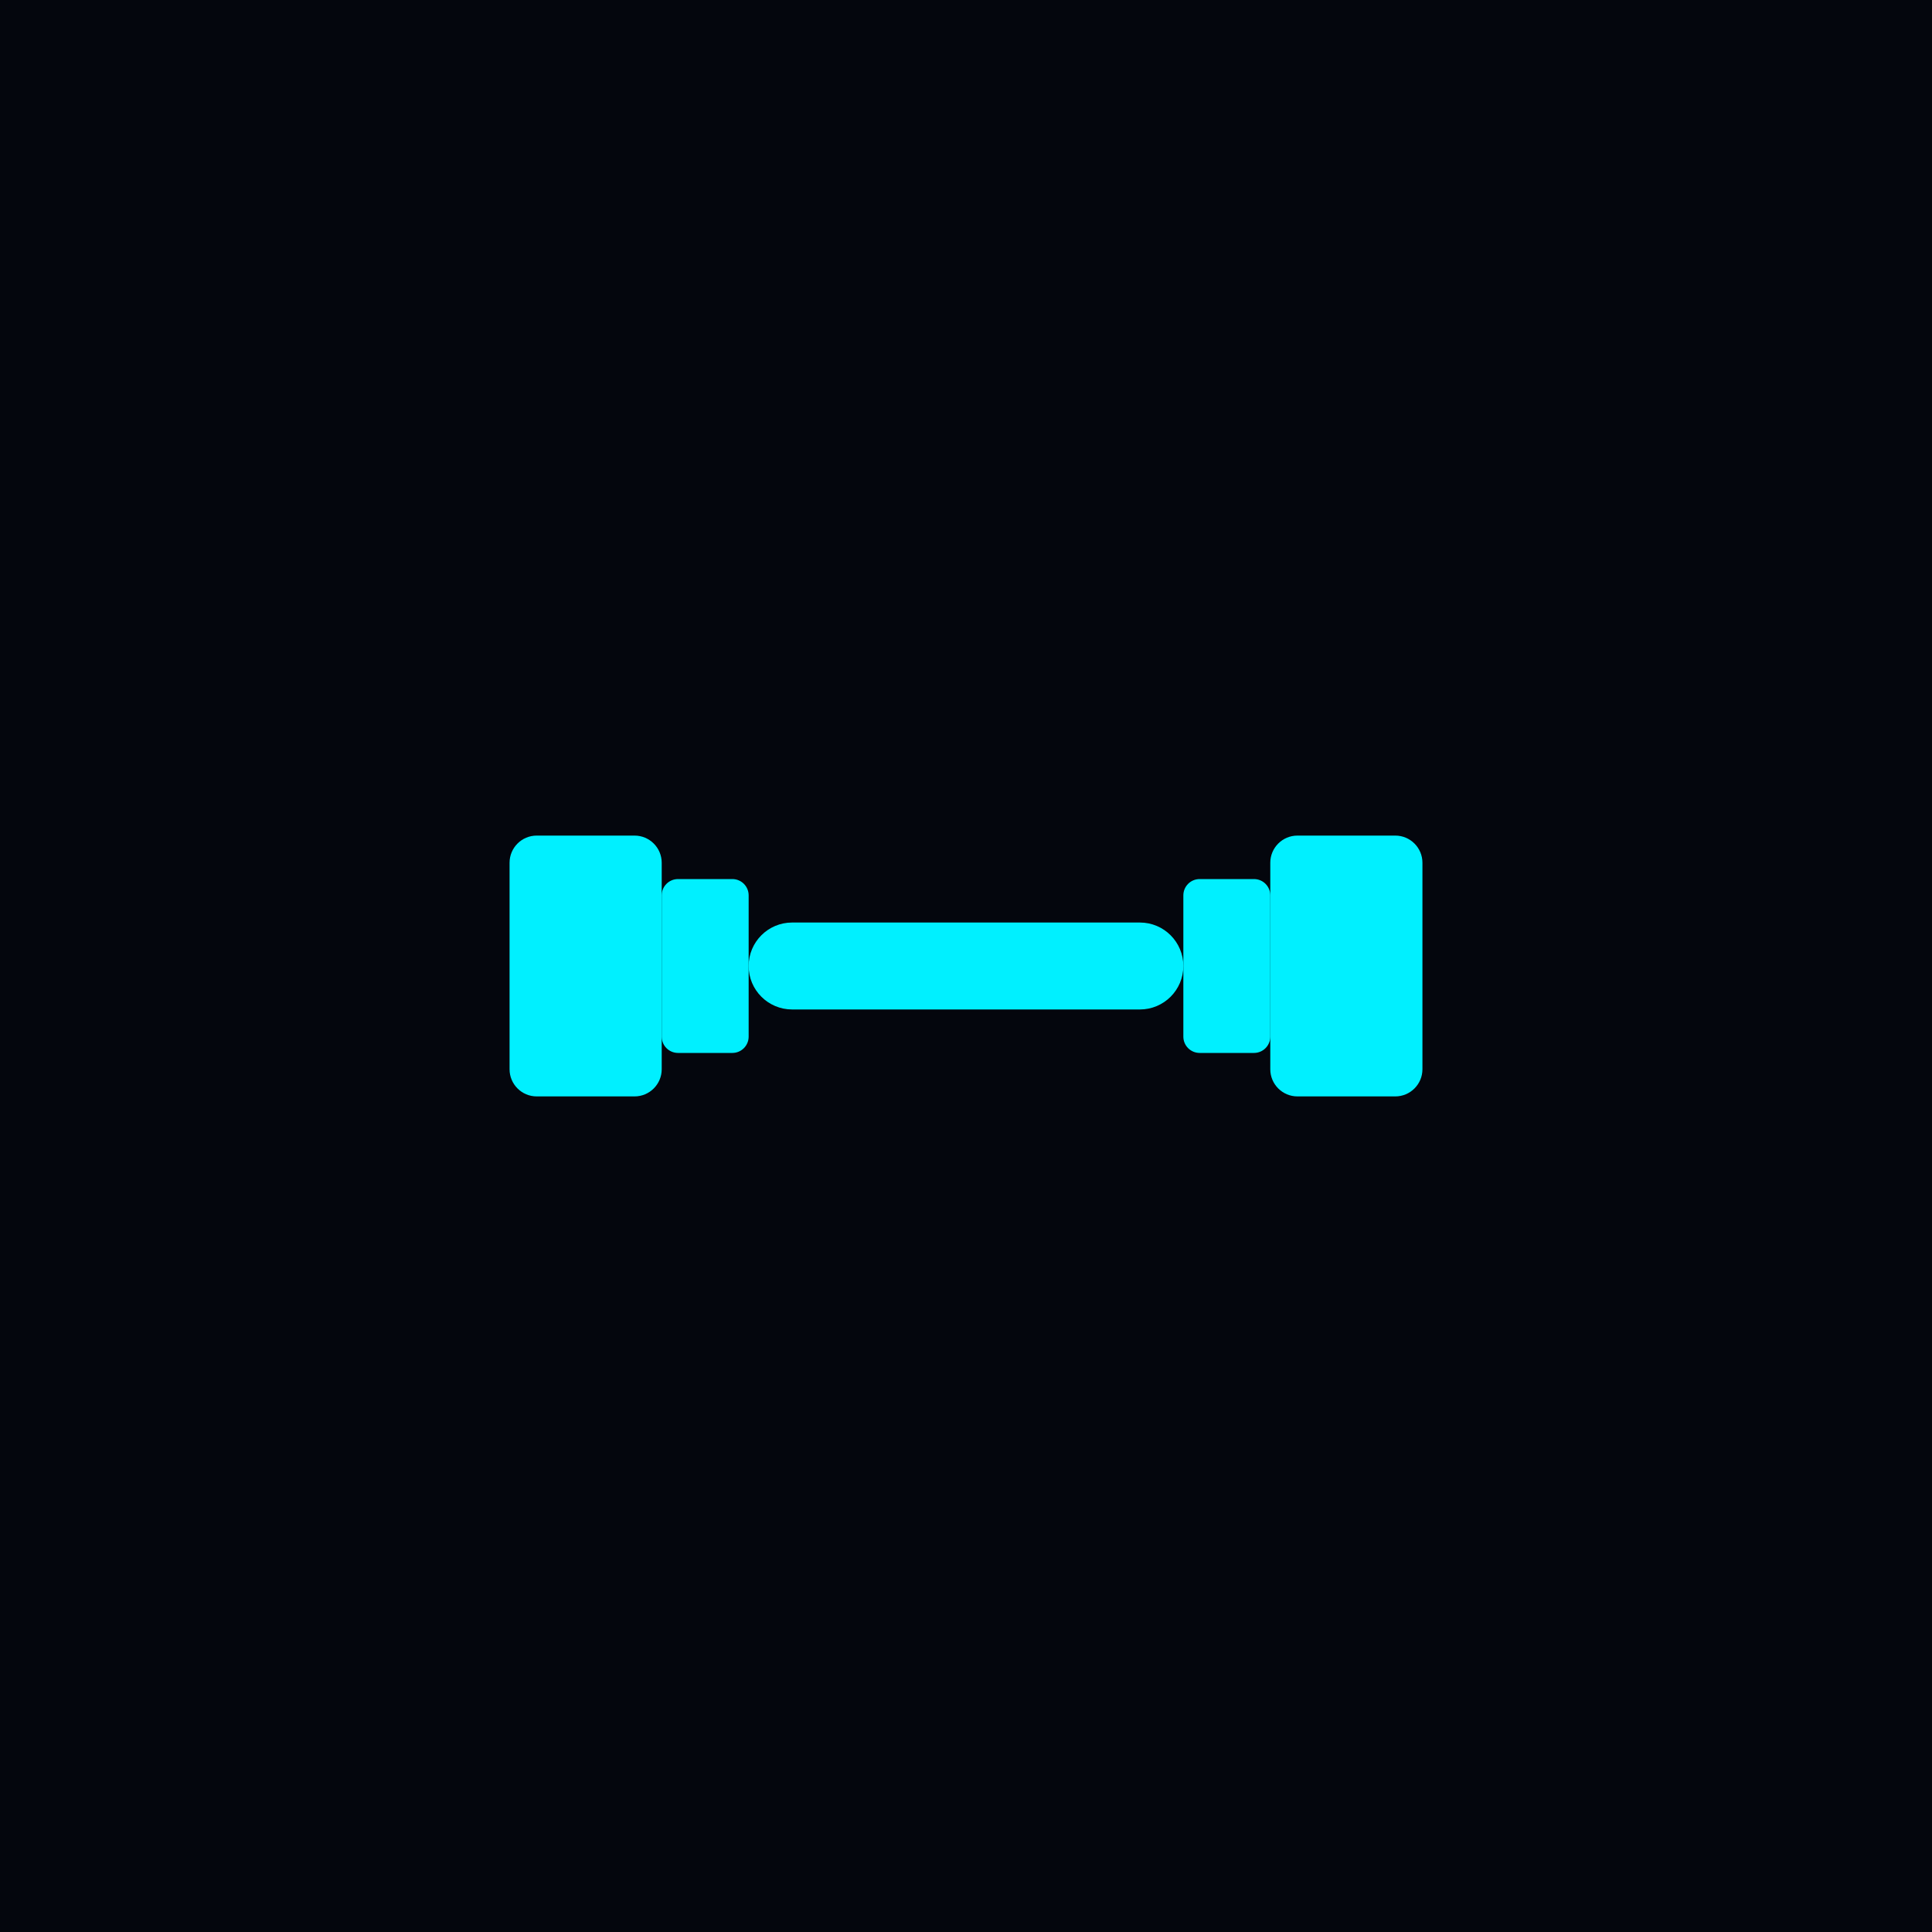
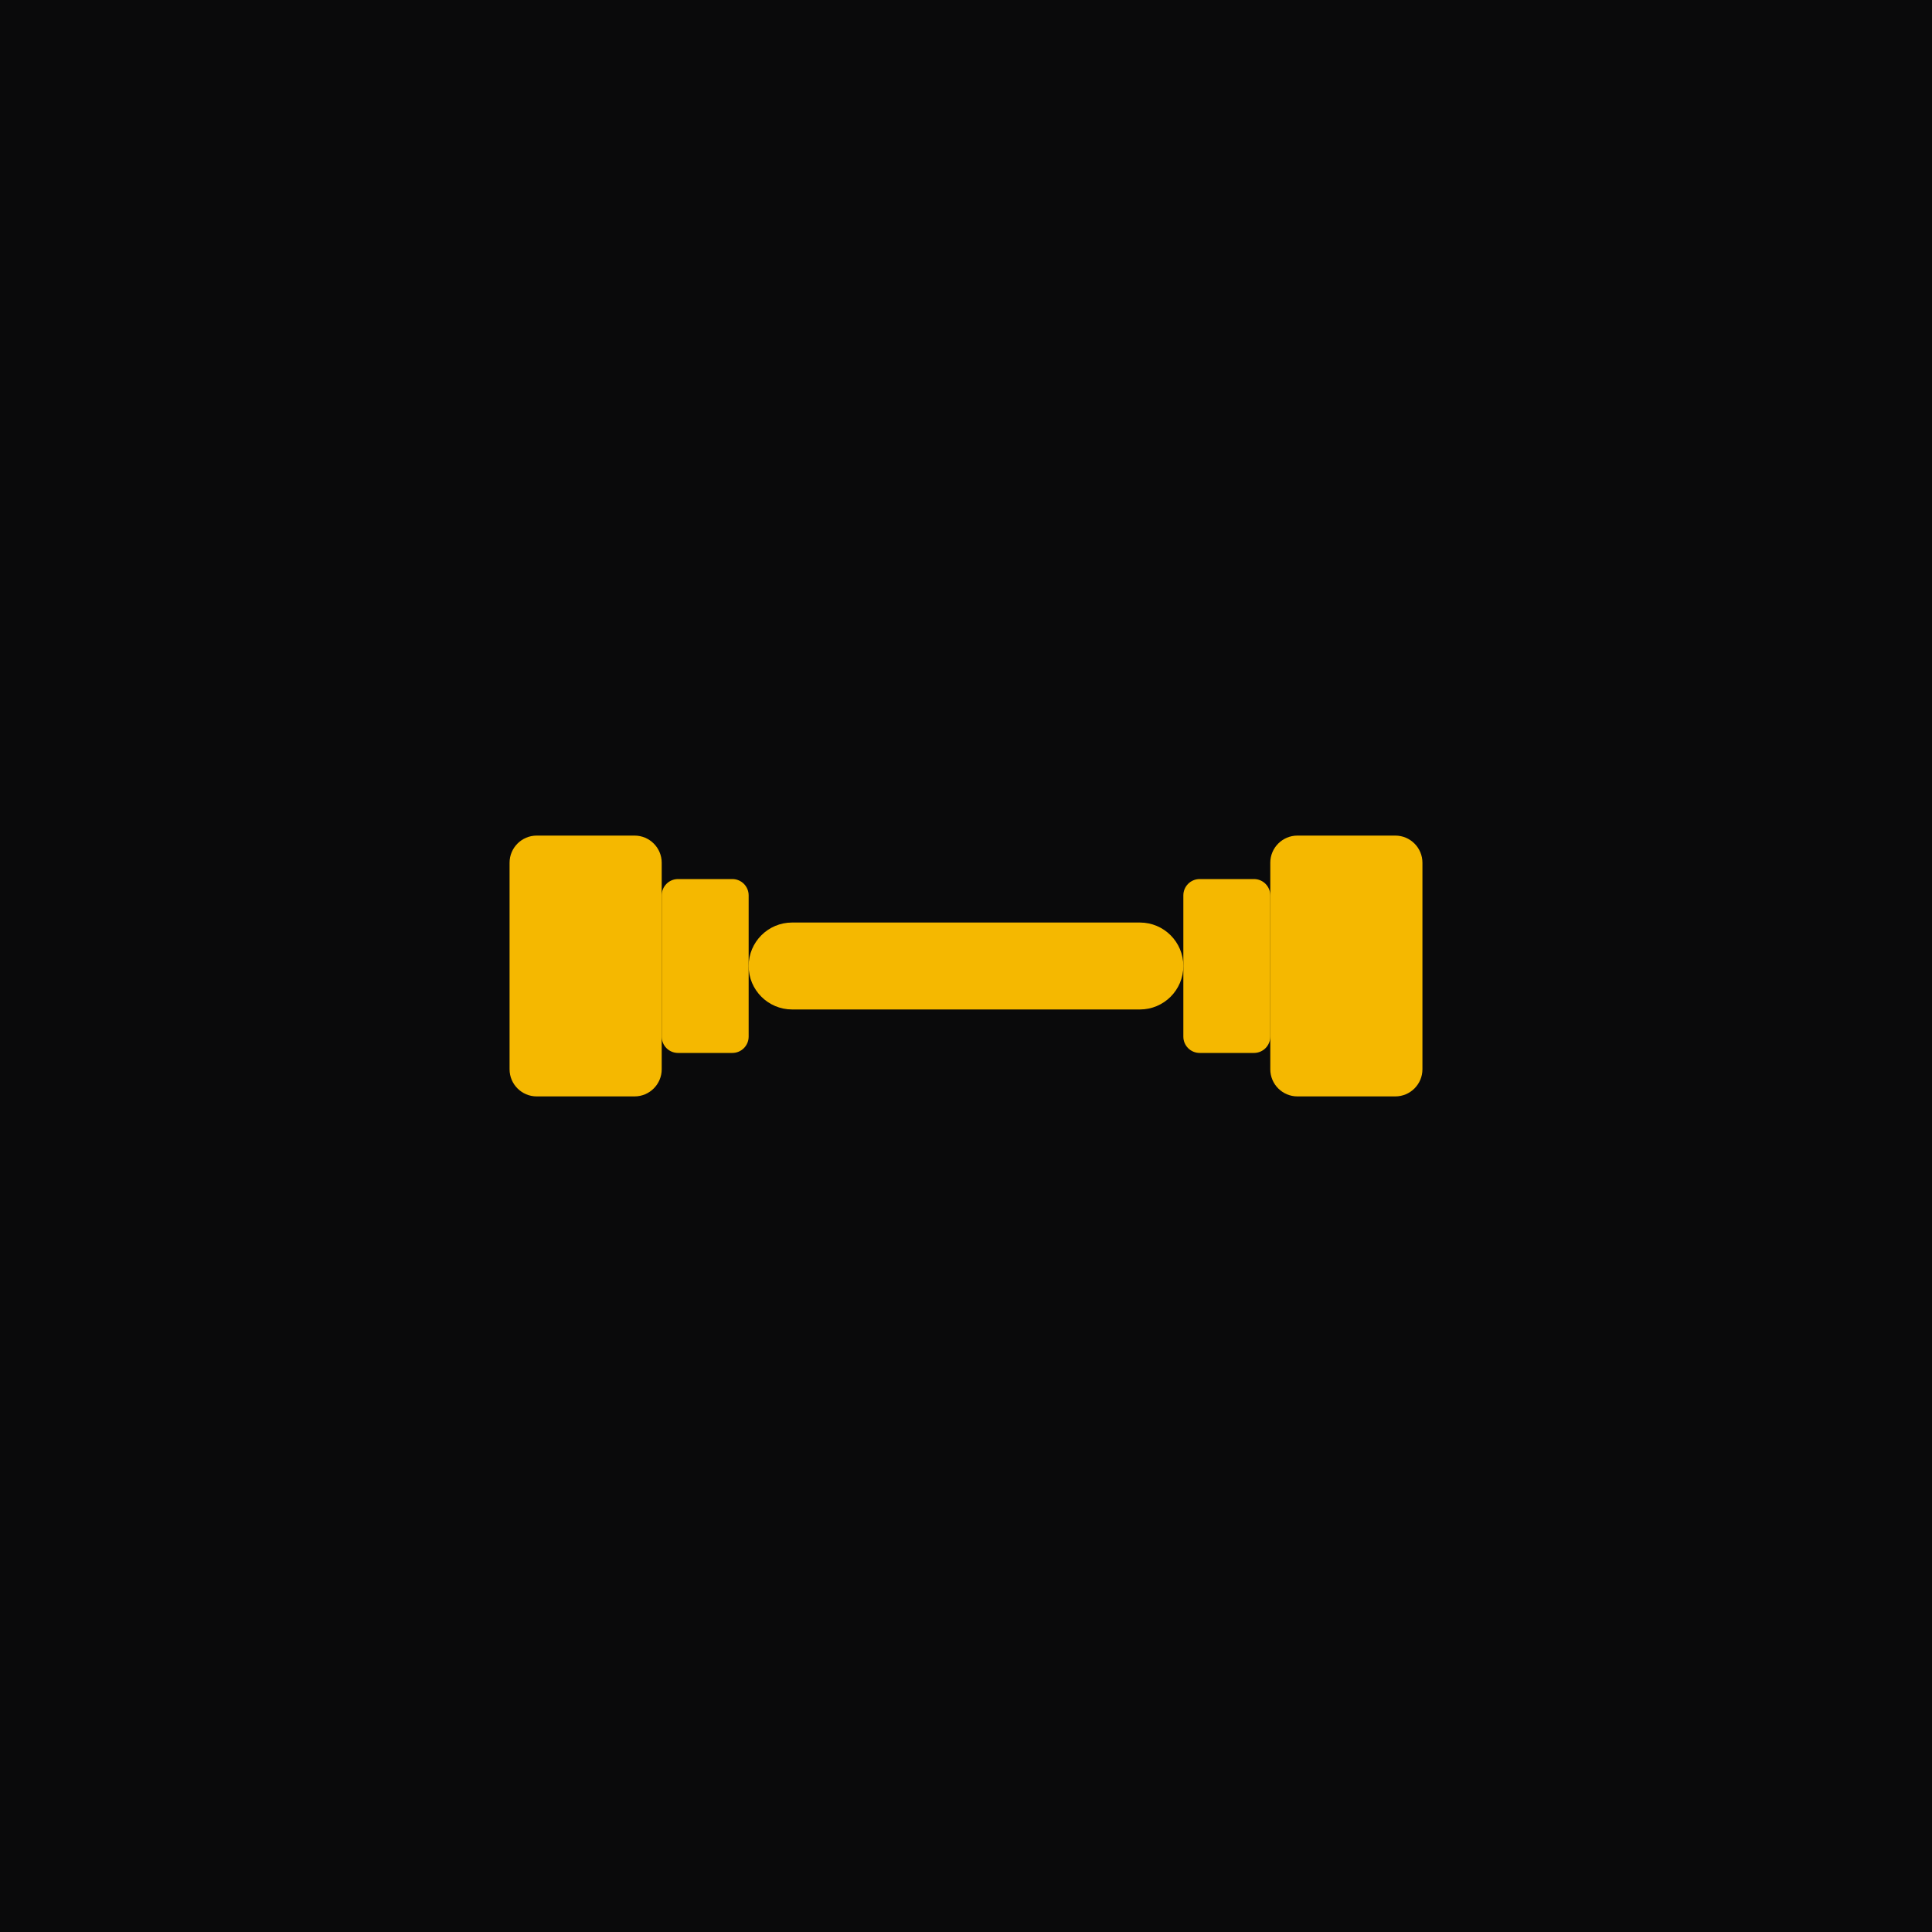
<svg xmlns="http://www.w3.org/2000/svg" viewBox="0 0 512 512" fill="none">
-   <rect width="512" height="512" fill="#04060d" />
-   <g fill="#00f0ff" transform="translate(256 256) scale(0.72) translate(-256 -256)">
+   <rect width="512" height="512" fill="#0A0A0B" />
+   <g fill="#F5B800" transform="translate(256 256) scale(0.72) translate(-256 -256)">
    <rect x="88" y="208" width="56" height="96" rx="10" />
    <rect x="144" y="224" width="32" height="64" rx="6" />
    <rect x="176" y="240" width="160" height="32" rx="16" />
    <rect x="336" y="224" width="32" height="64" rx="6" />
    <rect x="368" y="208" width="56" height="96" rx="10" />
  </g>
</svg>
